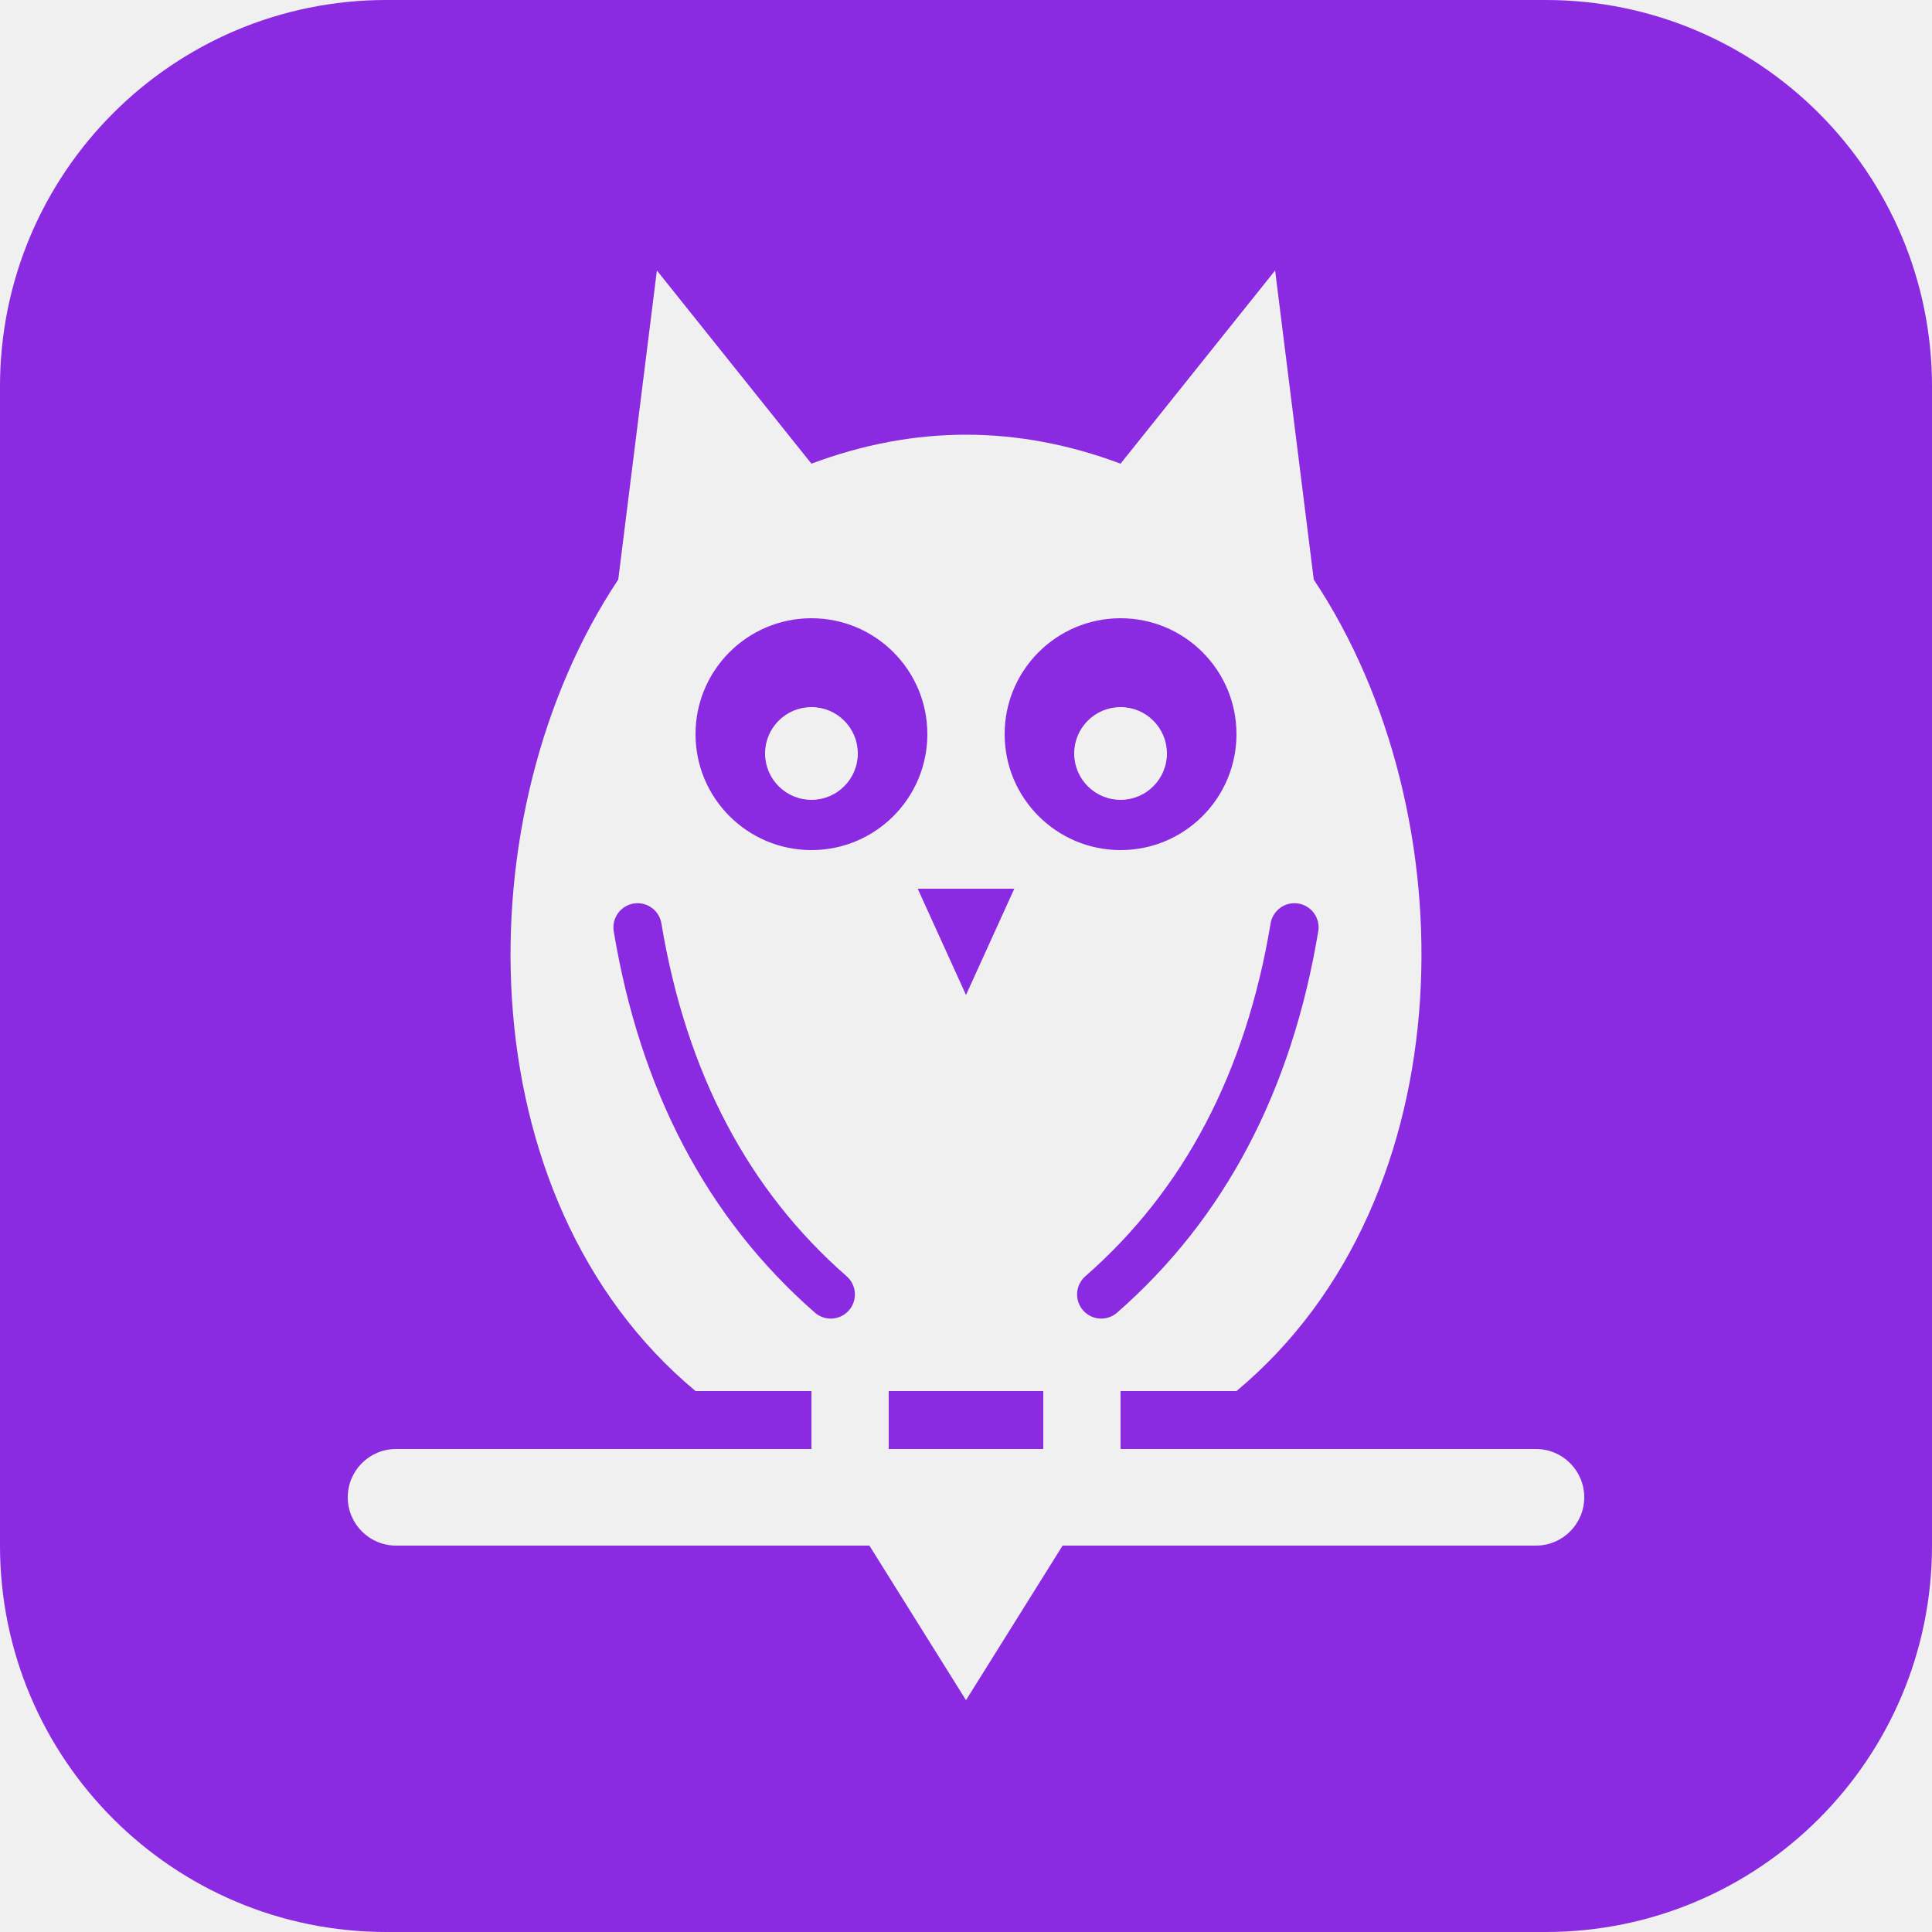
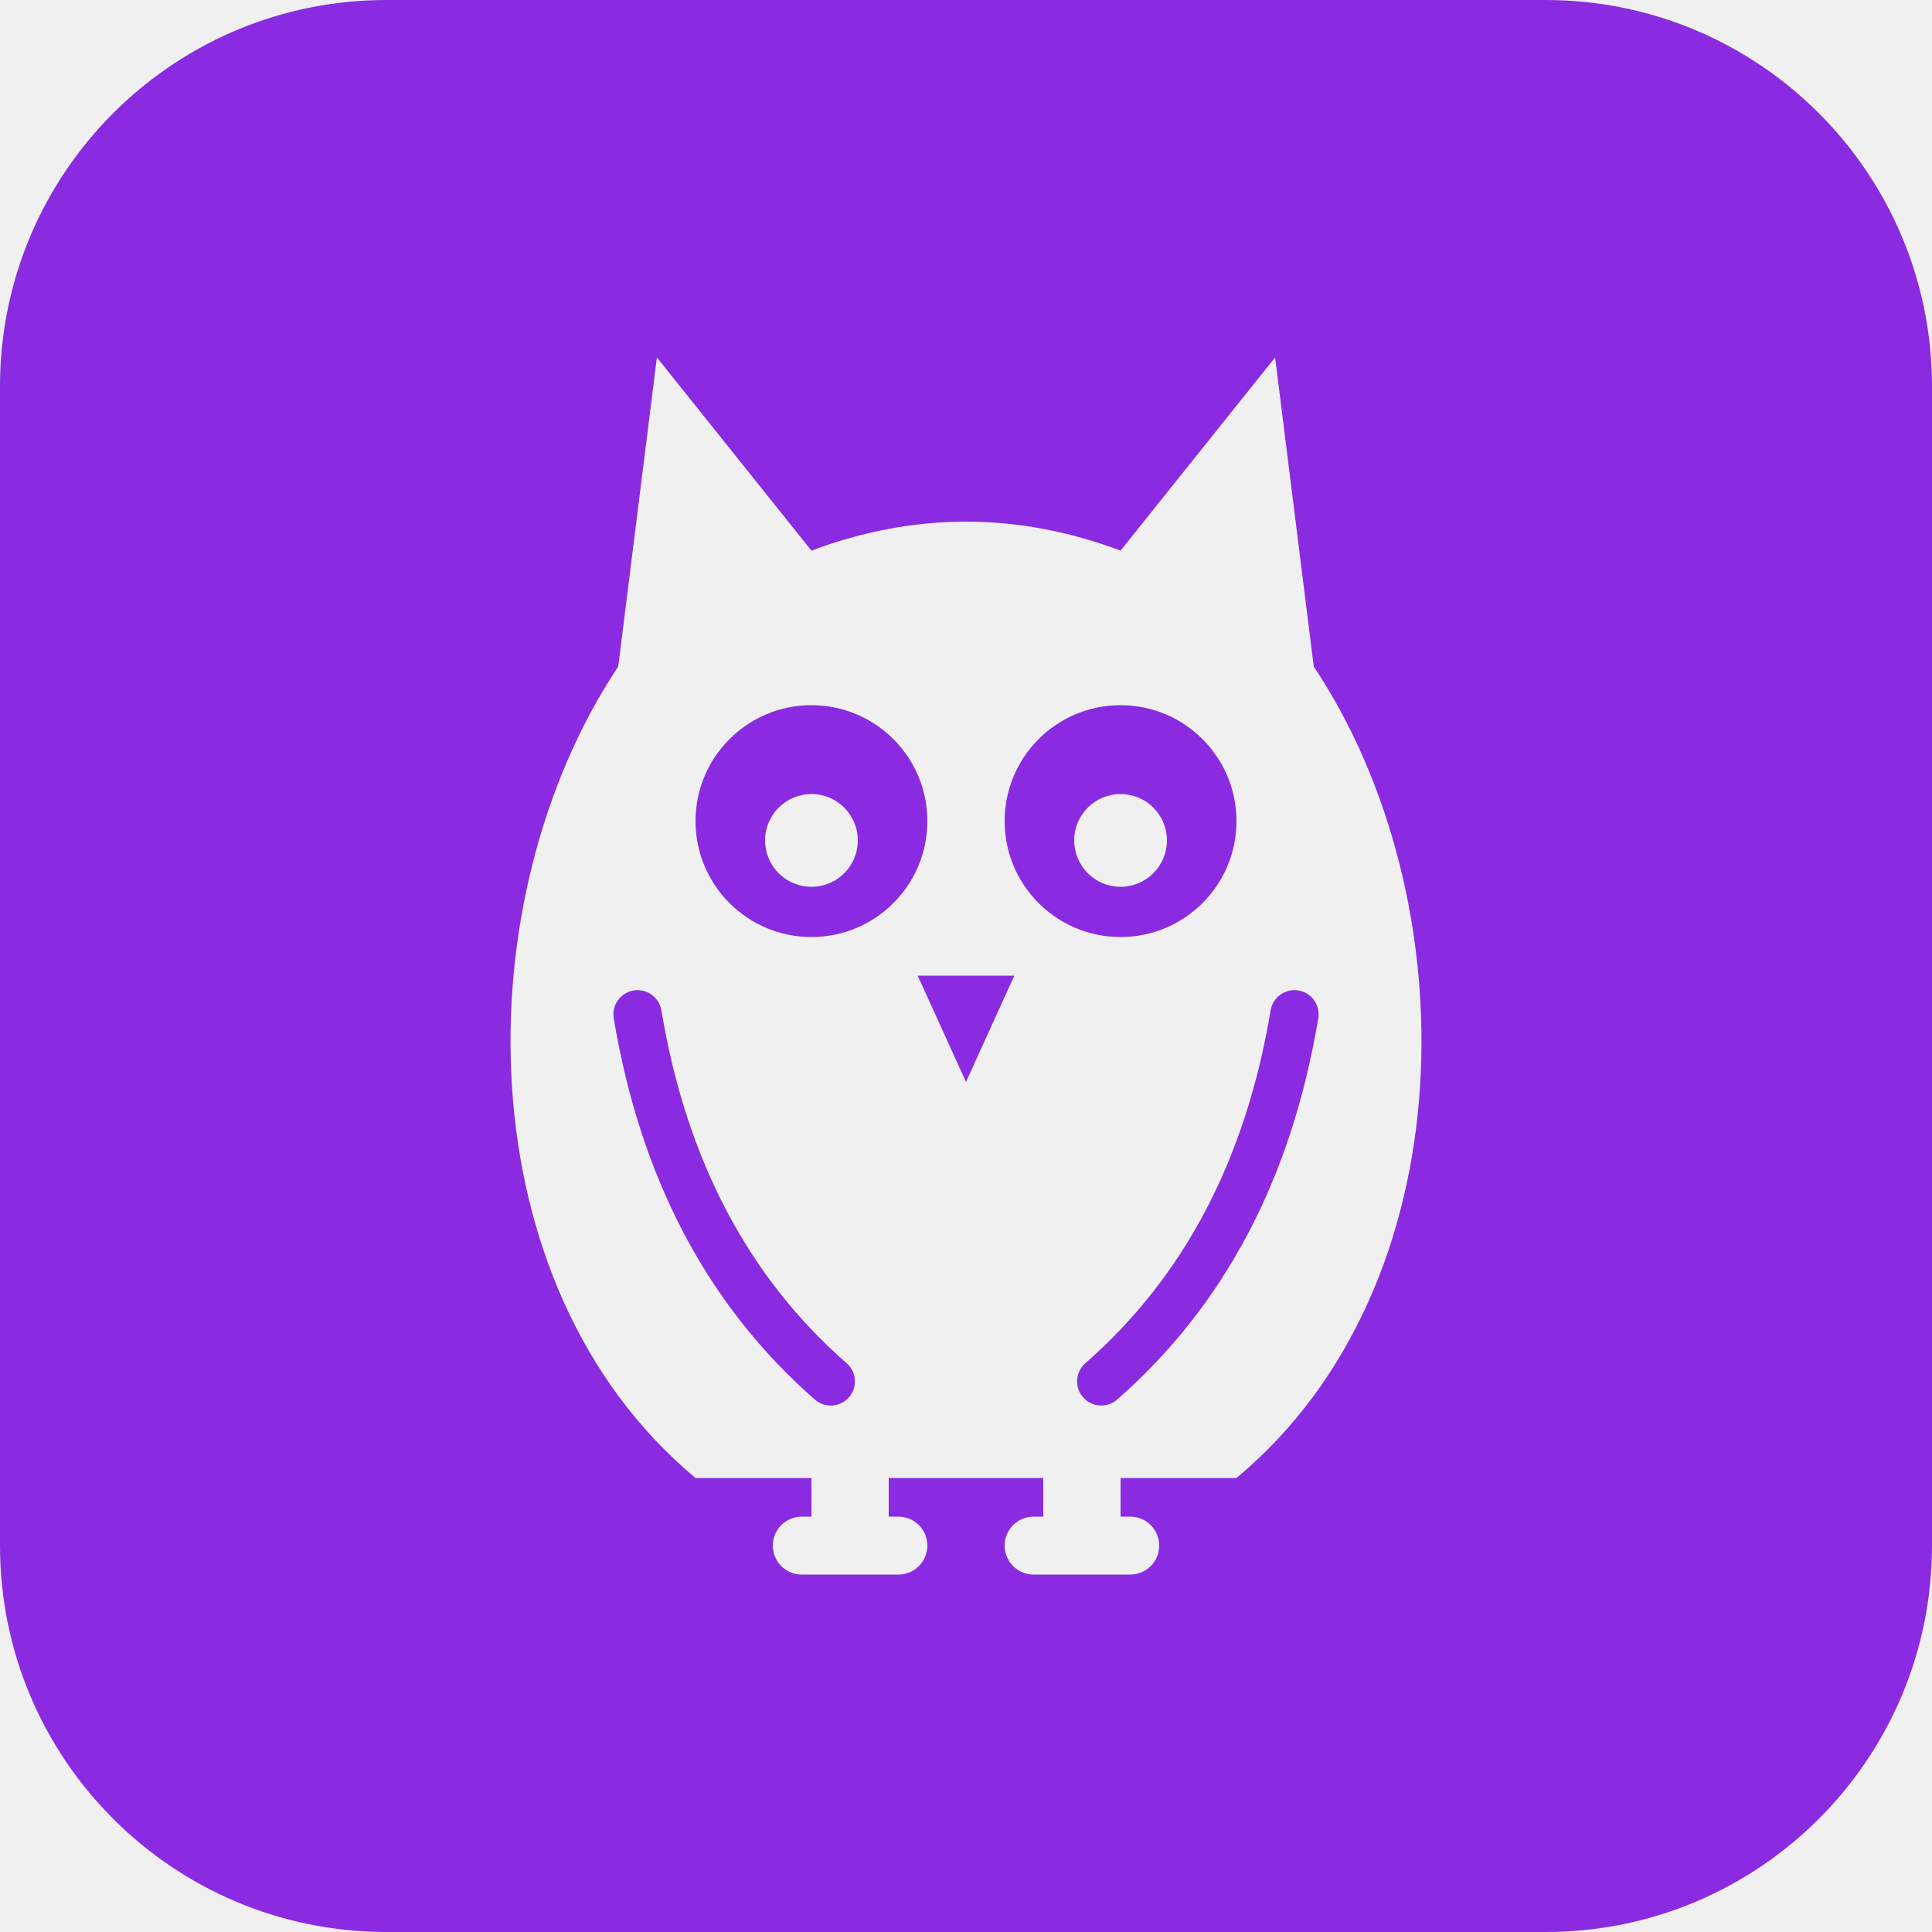
<svg xmlns="http://www.w3.org/2000/svg" viewBox="0 0 100 100" width="100%" height="100%">
  <defs>
    <mask id="mask-hegy">
      <rect width="100" height="100" fill="white" />
-       <g transform="translate(0 -4)">
+       <g transform="translate(0 0.5)">
        <path d="M 34 18 L 42 28 Q 50 25 58 28 L 66 18 L 68 34 C 76 46 76 66 64 76 L 36 76 C 24 66 24 46 32 34 Z" fill="black" />
        <rect x="42" y="74" width="4" height="6" fill="black" />
        <rect x="54" y="74" width="4" height="6" fill="black" />
-         <rect x="18" y="79" width="64" height="5" rx="2.5" fill="black" />
-         <polygon points="45,84 55,84 50,92" fill="black" />
+         <rect x="40" y="78" width="8" height="3" rx="1.5" fill="black" />
+         <rect x="52" y="78" width="8" height="3" rx="1.5" fill="black" />
        <circle cx="42" cy="42" r="6" fill="white" />
        <circle cx="58" cy="42" r="6" fill="white" />
        <circle cx="42" cy="43" r="2.4" fill="black" />
        <circle cx="58" cy="43" r="2.4" fill="black" />
        <polygon points="47.5,50 52.5,50 50,55.5" fill="white" />
        <path d="M 33 52 Q 35 64 43 71" stroke="white" stroke-width="2.5" stroke-linecap="round" fill="none" />
        <path d="M 67 52 Q 65 64 57 71" stroke="white" stroke-width="2.5" stroke-linecap="round" fill="none" />
      </g>
    </mask>
  </defs>
  <rect width="100" height="100" rx="20" fill="#8A2BE2" mask="url(#mask-hegy)" />
</svg>
